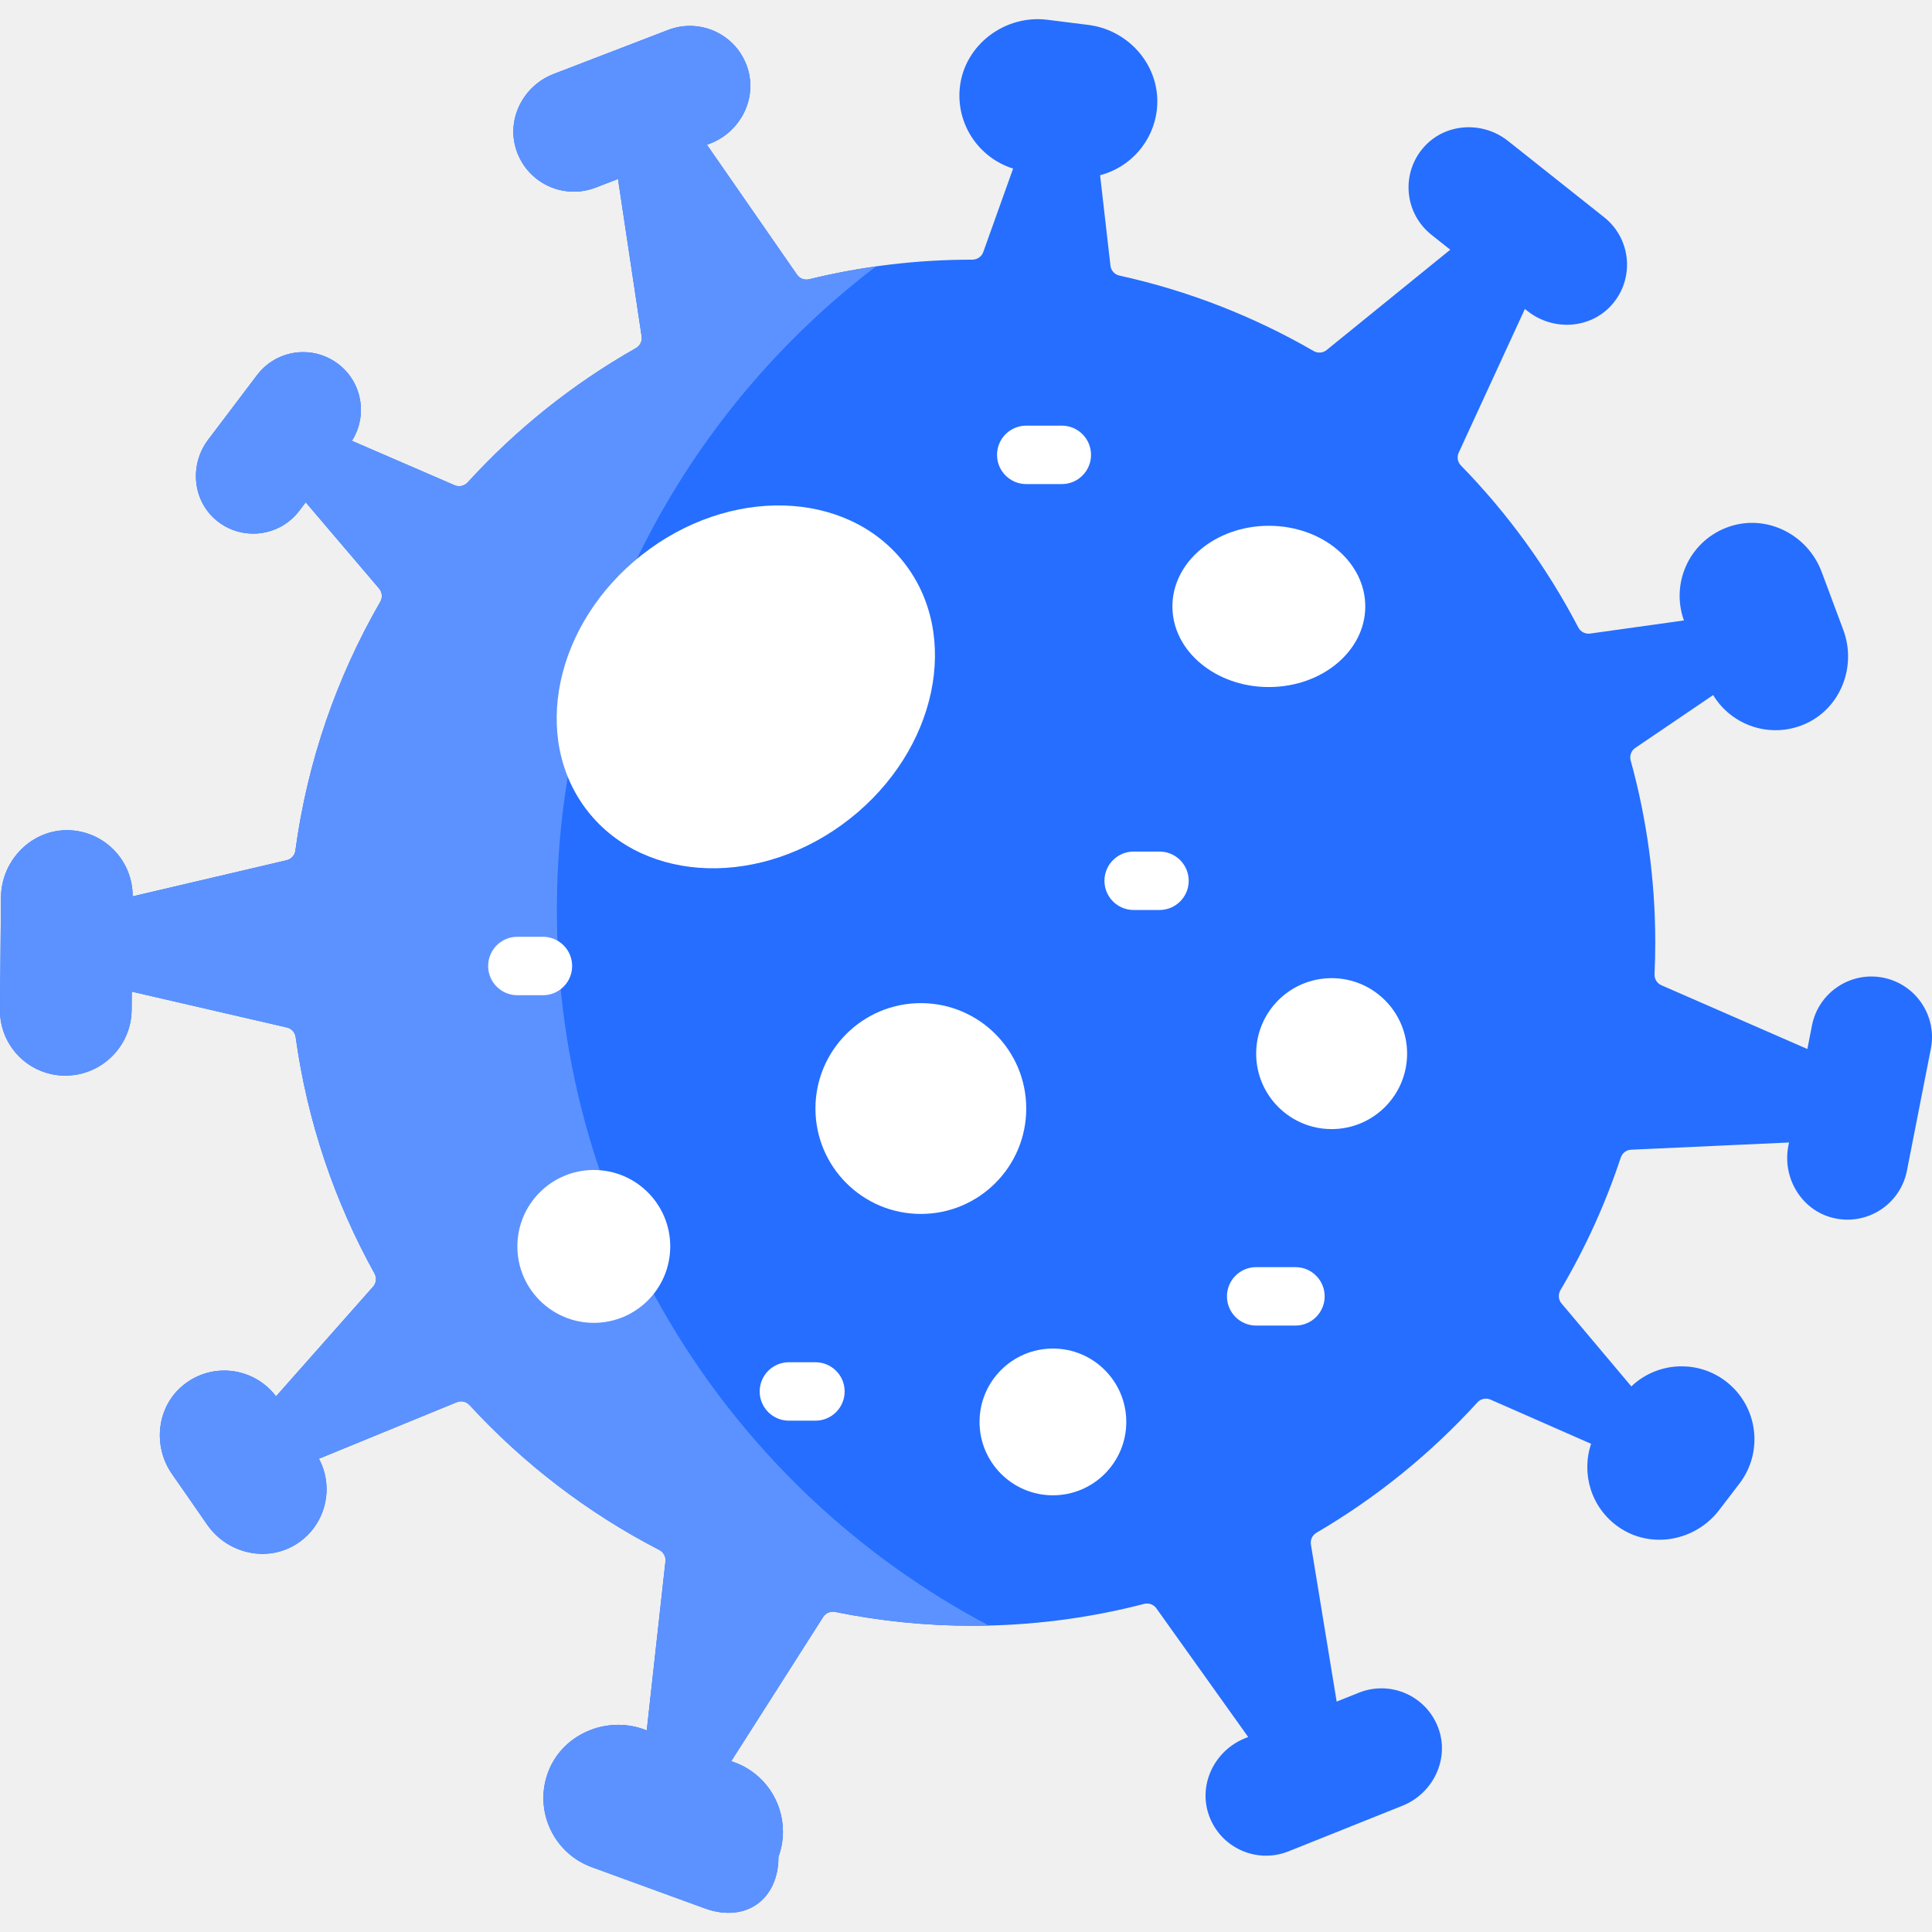
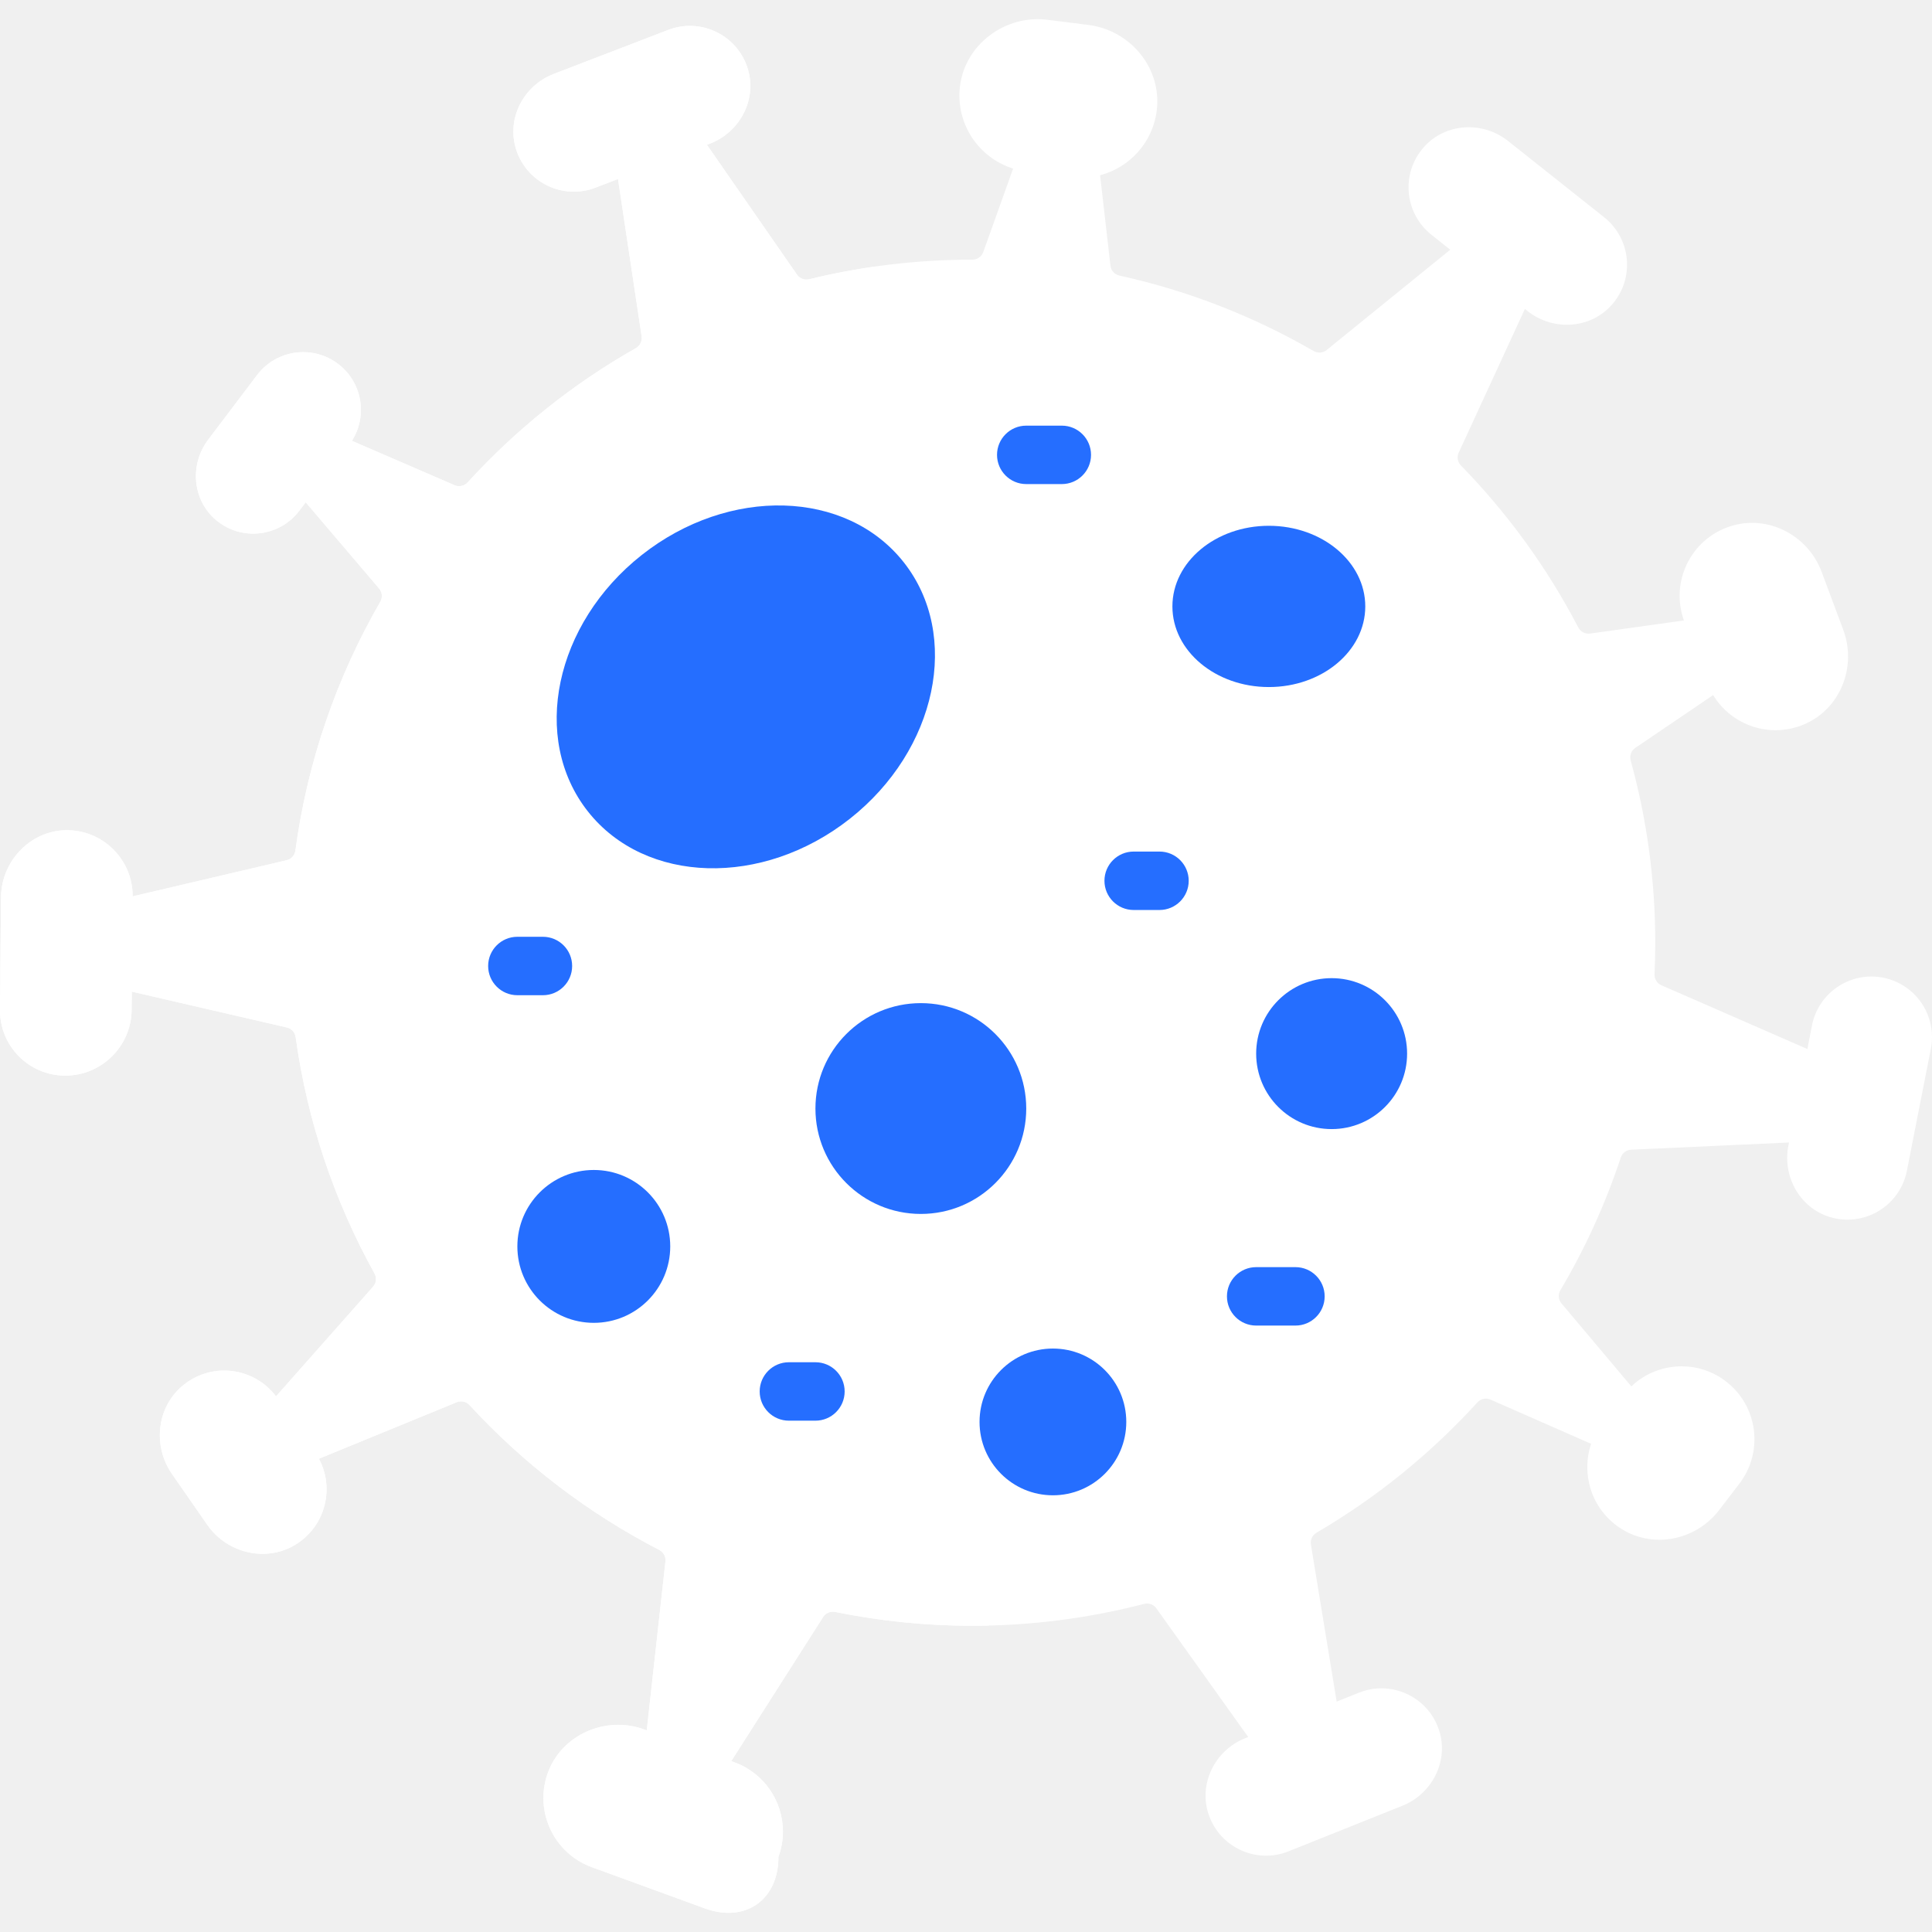
<svg xmlns="http://www.w3.org/2000/svg" id="Capa_1" enable-background="new 0 0 495.974 495.974" height="512" viewBox="0 0 495.974 495.974" width="512">
  <g>
    <g>
      <g id="XMLID_427_">
        <g>
-           <path d="m483.411 250.977c8.43 1.66 13.92 9.83 12.27 18.25l-6.15 31.32c-1.7 8.67-10.3 14.23-18.98 12.1-8.13-1.99-13.06-10.3-11.45-18.51l.17-.84-40.54 1.85c-1.22.05-2.28.86-2.66 2.03-3.96 11.96-9.17 23.36-15.48 34.02-.64 1.08-.54 2.45.27 3.41l17.93 21.3c3.56-3.39 8.21-5.15 12.91-5.15 3.96 0 7.96 1.25 11.35 3.85 8.21 6.28 9.77 18.03 3.49 26.25l-5.2 6.79c-6.1 7.98-17.47 10.12-25.75 4.41-7.13-4.91-9.71-13.74-7.13-21.41l-25.83-11.35c-1.17-.51-2.52-.21-3.37.73-11.96 13.13-25.88 24.43-41.3 33.45-1.06.62-1.63 1.82-1.43 3.03l6.61 40.32 5.72-2.29c8.21-3.28 17.55.92 20.48 9.37 2.74 7.91-1.56 16.56-9.33 19.66l-29.23 11.7c-8.2 3.28-17.54-.92-20.47-9.37-2.74-7.91 1.56-16.56 9.33-19.67l.79-.31-23.58-33.04c-.71-1-1.96-1.44-3.15-1.13-14.09 3.65-28.87 5.61-44.11 5.61-12.06 0-23.82-1.23-35.19-3.55-1.2-.24-2.43.27-3.09 1.3l-23.59 37.01.83.3c7.68 2.8 12.44 10.05 12.44 17.77 0 2.16-.37 4.35-1.15 6.49 0 11.07-8.51 17.03-18.91 13.23l-28.99-10.57c-9.7-3.53-14.76-14.18-11.41-23.91 3.44-10.03 14.87-15.09 24.83-11.46l.67.24 4.8-43.37c.14-1.22-.5-2.38-1.59-2.95-18.36-9.48-34.83-22.11-48.7-37.18-.84-.91-2.15-1.21-3.29-.74l-35.38 14.51c4 7.48 1.75 16.96-5.55 21.76-7.62 5.01-17.91 2.68-23.11-4.8l-9.06-13.05c-5.07-7.29-3.89-17.45 3.09-22.95 7.44-5.86 18.05-4.34 23.62 3.03l24.92-28.16c.83-.94.97-2.3.36-3.39-10.23-18.44-17.23-38.92-20.24-60.67-.17-1.22-1.06-2.21-2.25-2.48l-39.82-9.2-.04 4.67c-.04 4.67-1.96 8.9-5.05 11.95-3.08 3.06-7.32 4.94-12 4.94-9.3 0-16.83-7.59-16.74-16.89l.26-28.93c.08-9.46 7.9-17.43 17.35-17.18 9.17.24 16.49 7.78 16.44 16.98l39.53-9.27c1.2-.28 2.09-1.27 2.25-2.49 3.1-23 10.67-44.59 21.8-63.87.62-1.08.51-2.43-.3-3.39l-18.85-22.14-1.64 2.16c-5.08 6.72-14.78 7.89-21.33 2.44-6.14-5.12-6.89-14.3-2.07-20.67l12.56-16.6c2.92-3.85 7.35-5.88 11.84-5.88 3.11 0 6.25.98 8.93 3 6.21 4.69 7.67 13.31 3.57 19.77l26.36 11.4c1.16.5 2.5.2 3.36-.73 12.44-13.64 27.01-25.3 43.19-34.47 1.06-.61 1.65-1.8 1.47-3.01l-6.07-40.41-5.76 2.22c-8.24 3.17-17.53-1.16-20.34-9.64-2.64-7.95 1.78-16.54 9.59-19.54l29.38-11.3c8.25-3.17 17.53 1.15 20.34 9.64 2.64 7.94-1.77 16.53-9.59 19.54l-.79.3 23.12 33.34c.7 1.01 1.94 1.47 3.13 1.18 13.42-3.29 27.43-5.03 41.86-5.03h.02c1.26 0 2.39-.77 2.81-1.96l7.66-21.42c-8.87-2.78-14.78-11.53-13.65-21.07 1.29-10.81 11.64-18.49 22.45-17.13l10.52 1.32c10.72 1.35 18.76 10.95 17.59 21.7-.92 8.37-6.94 14.89-14.58 16.89l2.66 23.22c.14 1.25 1.07 2.27 2.31 2.54 17.78 3.91 34.55 10.52 49.85 19.37 1.07.61 2.39.52 3.34-.26l31.73-25.75-4.82-3.83c-6.93-5.5-7.91-15.69-2.03-22.42 5.5-6.31 15.15-6.87 21.7-1.66l24.65 19.57c6.93 5.49 7.91 15.69 2.03 22.42-5.5 6.3-15.15 6.86-21.7 1.66l-.67-.53-16.99 36.89c-.52 1.11-.28 2.42.58 3.3 11.96 12.25 22.14 26.25 30.12 41.57.58 1.11 1.79 1.74 3.03 1.57l24.09-3.37c-3.54-9.88 1.71-20.83 11.81-24.14 9.63-3.16 20.01 2.19 23.55 11.69l5.55 14.88c3.5 9.41-.7 20.18-9.9 24.18-8.82 3.83-18.77.37-23.51-7.45l-19.99 13.56c-1.05.71-1.52 2.01-1.18 3.23 4.11 14.9 6.31 30.58 6.31 46.78 0 2.71-.06 5.4-.19 8.07-.05 1.23.64 2.36 1.76 2.85l37.48 16.37 1.18-6.05c1.66-8.43 9.83-13.92 18.25-12.27z" fill="#256EFF" />
+           <path d="m483.411 250.977c8.43 1.66 13.92 9.83 12.27 18.25l-6.15 31.32c-1.7 8.67-10.3 14.23-18.98 12.1-8.13-1.99-13.06-10.3-11.45-18.51l.17-.84-40.54 1.85c-1.22.05-2.28.86-2.66 2.03-3.96 11.96-9.17 23.36-15.48 34.02-.64 1.08-.54 2.45.27 3.41l17.93 21.3c3.56-3.39 8.21-5.15 12.91-5.15 3.96 0 7.96 1.25 11.35 3.85 8.21 6.28 9.77 18.03 3.49 26.25l-5.2 6.79c-6.1 7.98-17.47 10.12-25.75 4.41-7.13-4.91-9.71-13.74-7.13-21.41l-25.83-11.35c-1.17-.51-2.52-.21-3.37.73-11.96 13.13-25.88 24.43-41.3 33.45-1.06.62-1.63 1.82-1.43 3.03l6.61 40.32 5.72-2.29c8.21-3.28 17.55.92 20.48 9.37 2.74 7.91-1.56 16.56-9.33 19.66l-29.23 11.7c-8.2 3.28-17.54-.92-20.47-9.37-2.74-7.91 1.56-16.56 9.33-19.67l.79-.31-23.58-33.04c-.71-1-1.96-1.44-3.15-1.13-14.09 3.65-28.87 5.61-44.11 5.61-12.06 0-23.82-1.23-35.19-3.55-1.2-.24-2.43.27-3.09 1.3l-23.59 37.01.83.3c7.68 2.8 12.44 10.05 12.44 17.77 0 2.16-.37 4.35-1.15 6.49 0 11.07-8.51 17.03-18.91 13.23l-28.99-10.57c-9.7-3.53-14.76-14.18-11.41-23.91 3.44-10.03 14.87-15.09 24.83-11.46l.67.24 4.8-43.37c.14-1.22-.5-2.38-1.59-2.95-18.36-9.48-34.83-22.11-48.7-37.18-.84-.91-2.15-1.21-3.29-.74l-35.38 14.51c4 7.48 1.75 16.96-5.55 21.76-7.62 5.01-17.91 2.68-23.11-4.8l-9.06-13.05c-5.07-7.29-3.89-17.45 3.09-22.95 7.44-5.86 18.05-4.34 23.62 3.03l24.92-28.16c.83-.94.97-2.3.36-3.39-10.23-18.44-17.23-38.92-20.24-60.67-.17-1.22-1.06-2.21-2.25-2.48l-39.82-9.2-.04 4.67c-.04 4.67-1.96 8.9-5.05 11.95-3.08 3.06-7.32 4.94-12 4.94-9.3 0-16.83-7.59-16.74-16.89l.26-28.93c.08-9.46 7.9-17.43 17.35-17.18 9.17.24 16.49 7.78 16.44 16.98l39.53-9.27c1.2-.28 2.09-1.27 2.25-2.49 3.1-23 10.67-44.59 21.8-63.87.62-1.08.51-2.43-.3-3.39l-18.85-22.14-1.64 2.16c-5.08 6.72-14.78 7.89-21.33 2.44-6.14-5.12-6.89-14.3-2.07-20.67l12.56-16.6c2.92-3.85 7.35-5.88 11.84-5.88 3.11 0 6.25.98 8.93 3 6.21 4.69 7.67 13.31 3.57 19.77l26.36 11.4c1.16.5 2.5.2 3.36-.73 12.44-13.64 27.01-25.3 43.19-34.47 1.06-.61 1.65-1.8 1.47-3.01l-6.07-40.41-5.76 2.22c-8.24 3.17-17.53-1.16-20.34-9.64-2.64-7.95 1.78-16.54 9.59-19.54l29.38-11.3c8.25-3.17 17.53 1.15 20.34 9.64 2.64 7.94-1.77 16.53-9.59 19.54l-.79.3 23.12 33.34c.7 1.01 1.94 1.47 3.13 1.18 13.42-3.29 27.43-5.03 41.86-5.03h.02c1.26 0 2.39-.77 2.81-1.96l7.66-21.42c-8.87-2.78-14.78-11.53-13.65-21.07 1.29-10.81 11.64-18.49 22.45-17.13l10.52 1.32c10.72 1.35 18.76 10.95 17.59 21.7-.92 8.37-6.94 14.89-14.58 16.89l2.66 23.22c.14 1.25 1.07 2.27 2.31 2.54 17.78 3.91 34.55 10.52 49.85 19.37 1.07.61 2.39.52 3.34-.26l31.73-25.75-4.82-3.83c-6.93-5.5-7.91-15.69-2.03-22.42 5.5-6.31 15.15-6.87 21.7-1.66l24.65 19.57c6.93 5.49 7.91 15.69 2.03 22.42-5.5 6.3-15.15 6.86-21.7 1.66l-.67-.53-16.99 36.89c-.52 1.11-.28 2.42.58 3.3 11.96 12.25 22.14 26.25 30.12 41.57.58 1.11 1.79 1.74 3.03 1.57l24.09-3.37c-3.54-9.88 1.71-20.83 11.81-24.14 9.63-3.16 20.01 2.19 23.55 11.69l5.55 14.88c3.5 9.41-.7 20.18-9.9 24.18-8.82 3.83-18.77.37-23.51-7.45l-19.99 13.56c-1.05.71-1.52 2.01-1.18 3.23 4.11 14.9 6.31 30.58 6.31 46.78 0 2.71-.06 5.4-.19 8.07-.05 1.23.64 2.36 1.76 2.85l37.48 16.37 1.18-6.05c1.66-8.43 9.83-13.92 18.25-12.27z" fill="#FFF" />
        </g>
      </g>
-       <ellipse cx="325.731" cy="155.677" fill="#fff" rx="24.756" ry="20.699" />
-       <circle cx="236.394" cy="284.578" fill="#fff" r="27.059" />
-       <circle cx="341.851" cy="270.481" fill="#fff" r="19.374" />
-       <circle cx="270.299" cy="365.029" fill="#fff" r="18.836" />
+       <ellipse cx="325.731" cy="155.677" fill="#256EFF" rx="24.756" ry="20.699" />
+       <circle cx="236.394" cy="284.578" fill="#256EFF" r="27.059" />
+       <circle cx="341.851" cy="270.481" fill="#256EFF" r="19.374" />
+       <circle cx="270.299" cy="365.029" fill="#256EFF" r="18.836" />
      <g>
-         <path d="m142.955 233.609c0-67.408 32.157-127.319 81.946-165.228-5.813.82-11.552 1.928-17.17 3.306-1.19.29-2.43-.17-3.13-1.18l-23.12-33.34.79-.3c7.82-3.01 12.23-11.6 9.59-19.54-2.81-8.49-12.09-12.81-20.34-9.64l-29.38 11.3c-7.81 3-12.23 11.59-9.59 19.54 2.81 8.48 12.1 12.81 20.34 9.64l5.76-2.22 6.07 40.41c.18 1.21-.41 2.4-1.47 3.01-16.18 9.17-30.75 20.83-43.19 34.47-.86.93-2.2 1.23-3.36.73l-26.36-11.4c4.1-6.46 2.64-15.08-3.57-19.77-2.68-2.02-5.82-3-8.93-3-4.49 0-8.92 2.03-11.84 5.88l-12.56 16.6c-4.82 6.37-4.07 15.55 2.07 20.67 6.55 5.45 16.25 4.28 21.33-2.44l1.64-2.16 18.85 22.14c.81.96.92 2.31.3 3.39-11.13 19.28-18.7 40.87-21.8 63.87-.16 1.22-1.05 2.21-2.25 2.49l-39.53 9.27c.05-9.2-7.27-16.74-16.44-16.98-9.45-.25-17.27 7.72-17.35 17.18l-.26 28.93c-.09 9.3 7.44 16.89 16.74 16.89 4.68 0 8.92-1.88 12-4.94 3.09-3.05 5.01-7.28 5.05-11.95l.04-4.67 39.82 9.2c1.19.27 2.08 1.26 2.25 2.48 3.01 21.75 10.01 42.23 20.24 60.67.61 1.09.47 2.45-.36 3.39l-24.92 28.16c-5.57-7.37-16.18-8.89-23.62-3.03-6.98 5.5-8.16 15.66-3.09 22.95l9.06 13.05c5.2 7.48 15.49 9.81 23.11 4.8 7.3-4.8 9.55-14.28 5.55-21.76l35.38-14.51c1.14-.47 2.45-.17 3.29.74 13.87 15.07 30.34 27.7 48.7 37.18 1.09.57 1.73 1.73 1.59 2.95l-4.8 43.37-.67-.24c-9.96-3.63-21.39 1.43-24.83 11.46-3.35 9.73 1.71 20.38 11.41 23.91l28.99 10.57c10.4 3.8 18.91-2.16 18.91-13.23.78-2.14 1.15-4.33 1.15-6.49 0-7.72-4.76-14.97-12.44-17.77l-.83-.3 23.59-37.01c.66-1.03 1.89-1.54 3.09-1.3 11.37 2.32 23.13 3.55 35.19 3.55 1.419 0 2.861-.018 4.272-.051-65.927-34.765-110.908-103.985-110.908-183.697z" fill="#5C92FF" />
+         <path d="m142.955 233.609c0-67.408 32.157-127.319 81.946-165.228-5.813.82-11.552 1.928-17.17 3.306-1.19.29-2.43-.17-3.13-1.18l-23.12-33.34.79-.3c7.82-3.01 12.23-11.6 9.59-19.54-2.81-8.49-12.09-12.81-20.34-9.64l-29.38 11.3c-7.81 3-12.23 11.59-9.59 19.54 2.81 8.48 12.1 12.81 20.34 9.64l5.76-2.22 6.07 40.41c.18 1.21-.41 2.4-1.47 3.01-16.18 9.17-30.75 20.83-43.19 34.47-.86.93-2.2 1.23-3.36.73l-26.36-11.4c4.1-6.46 2.64-15.08-3.57-19.77-2.68-2.02-5.82-3-8.93-3-4.49 0-8.92 2.03-11.84 5.88l-12.56 16.6c-4.82 6.37-4.07 15.55 2.07 20.67 6.55 5.45 16.25 4.28 21.33-2.44l1.64-2.16 18.85 22.14c.81.96.92 2.31.3 3.39-11.13 19.28-18.7 40.87-21.8 63.87-.16 1.22-1.05 2.21-2.25 2.49l-39.53 9.27c.05-9.2-7.27-16.74-16.44-16.98-9.45-.25-17.27 7.72-17.35 17.18l-.26 28.93c-.09 9.3 7.44 16.89 16.74 16.89 4.68 0 8.92-1.88 12-4.94 3.09-3.05 5.01-7.28 5.05-11.95l.04-4.67 39.82 9.2c1.19.27 2.08 1.26 2.25 2.48 3.01 21.75 10.01 42.23 20.24 60.67.61 1.09.47 2.45-.36 3.39l-24.92 28.16c-5.57-7.37-16.18-8.89-23.62-3.03-6.98 5.5-8.16 15.66-3.09 22.95l9.06 13.05c5.2 7.48 15.49 9.81 23.11 4.8 7.3-4.8 9.55-14.28 5.55-21.76l35.38-14.51c1.14-.47 2.45-.17 3.29.74 13.87 15.07 30.34 27.7 48.7 37.18 1.09.57 1.73 1.73 1.59 2.95l-4.8 43.37-.67-.24c-9.96-3.63-21.39 1.43-24.83 11.46-3.35 9.73 1.71 20.38 11.41 23.91l28.99 10.57c10.4 3.8 18.91-2.16 18.91-13.23.78-2.14 1.15-4.33 1.15-6.49 0-7.72-4.76-14.97-12.44-17.77l-.83-.3 23.59-37.01c.66-1.03 1.89-1.54 3.09-1.3 11.37 2.32 23.13 3.55 35.19 3.55 1.419 0 2.861-.018 4.272-.051-65.927-34.765-110.908-103.985-110.908-183.697z" fill="#fff" />
      </g>
-       <circle cx="152.438" cy="319.972" fill="#fff" r="19.622" />
+       <circle cx="152.438" cy="319.972" fill="#256EFF" r="19.622" />
      <g>
-         <path d="m297.66 233.609h-6.63c-4.143 0-7.5-3.358-7.5-7.5s3.357-7.5 7.5-7.5h6.63c4.143 0 7.5 3.358 7.5 7.5s-3.357 7.5-7.5 7.5z" fill="#fff" />
+         <path d="m297.66 233.609h-6.63c-4.143 0-7.5-3.358-7.5-7.5s3.357-7.5 7.5-7.5h6.63c4.143 0 7.5 3.358 7.5 7.5s-3.357 7.5-7.5 7.5z" fill="#256EFF" />
      </g>
      <g>
-         <path d="m209.334 364.709h-6.812c-4.143 0-7.5-3.358-7.5-7.5s3.357-7.5 7.5-7.5h6.812c4.143 0 7.5 3.358 7.5 7.5s-3.357 7.5-7.5 7.5z" fill="#fff" />
+         <path d="m209.334 364.709h-6.812c-4.143 0-7.5-3.358-7.5-7.5s3.357-7.5 7.5-7.5h6.812c4.143 0 7.5 3.358 7.5 7.5s-3.357 7.5-7.5 7.5z" fill="#256EFF" />
      </g>
      <g>
-         <path d="m139.377 255.487h-6.562c-4.143 0-7.5-3.358-7.5-7.5s3.357-7.5 7.5-7.5h6.562c4.143 0 7.5 3.358 7.5 7.5s-3.357 7.5-7.5 7.5z" fill="#fff" />
+         <path d="m139.377 255.487h-6.562c-4.143 0-7.5-3.358-7.5-7.5s3.357-7.5 7.5-7.5h6.562c4.143 0 7.5 3.358 7.5 7.5s-3.357 7.5-7.5 7.5z" fill="#256EFF" />
      </g>
      <g>
-         <path d="m272.584 124.27h-9.132c-4.143 0-7.5-3.358-7.5-7.5s3.357-7.5 7.5-7.5h9.132c4.143 0 7.5 3.358 7.5 7.5s-3.357 7.5-7.5 7.5z" fill="#fff" />
+         <path d="m272.584 124.27h-9.132c-4.143 0-7.5-3.358-7.5-7.5s3.357-7.5 7.5-7.5h9.132c4.143 0 7.5 3.358 7.5 7.5s-3.357 7.5-7.5 7.5z" fill="#256EFF" />
      </g>
      <g>
-         <path d="m332.561 340.294h-10.084c-4.143 0-7.5-3.358-7.5-7.5s3.357-7.5 7.5-7.5h10.084c4.143 0 7.5 3.358 7.5 7.5s-3.358 7.5-7.5 7.5z" fill="#fff" />
+         <path d="m332.561 340.294h-10.084c-4.143 0-7.5-3.358-7.5-7.5s3.357-7.5 7.5-7.5h10.084c4.143 0 7.5 3.358 7.5 7.5s-3.358 7.5-7.5 7.5z" fill="#256EFF" />
      </g>
    </g>
-     <ellipse cx="191.541" cy="176.377" fill="#fff" rx="51.654" ry="43.139" transform="matrix(.785 -.619 .619 .785 -68.073 156.437)" />
+     <ellipse cx="191.541" cy="176.377" fill="#256EFF" rx="51.654" ry="43.139" transform="matrix(.785 -.619 .619 .785 -68.073 156.437)" />
  </g>
</svg>
